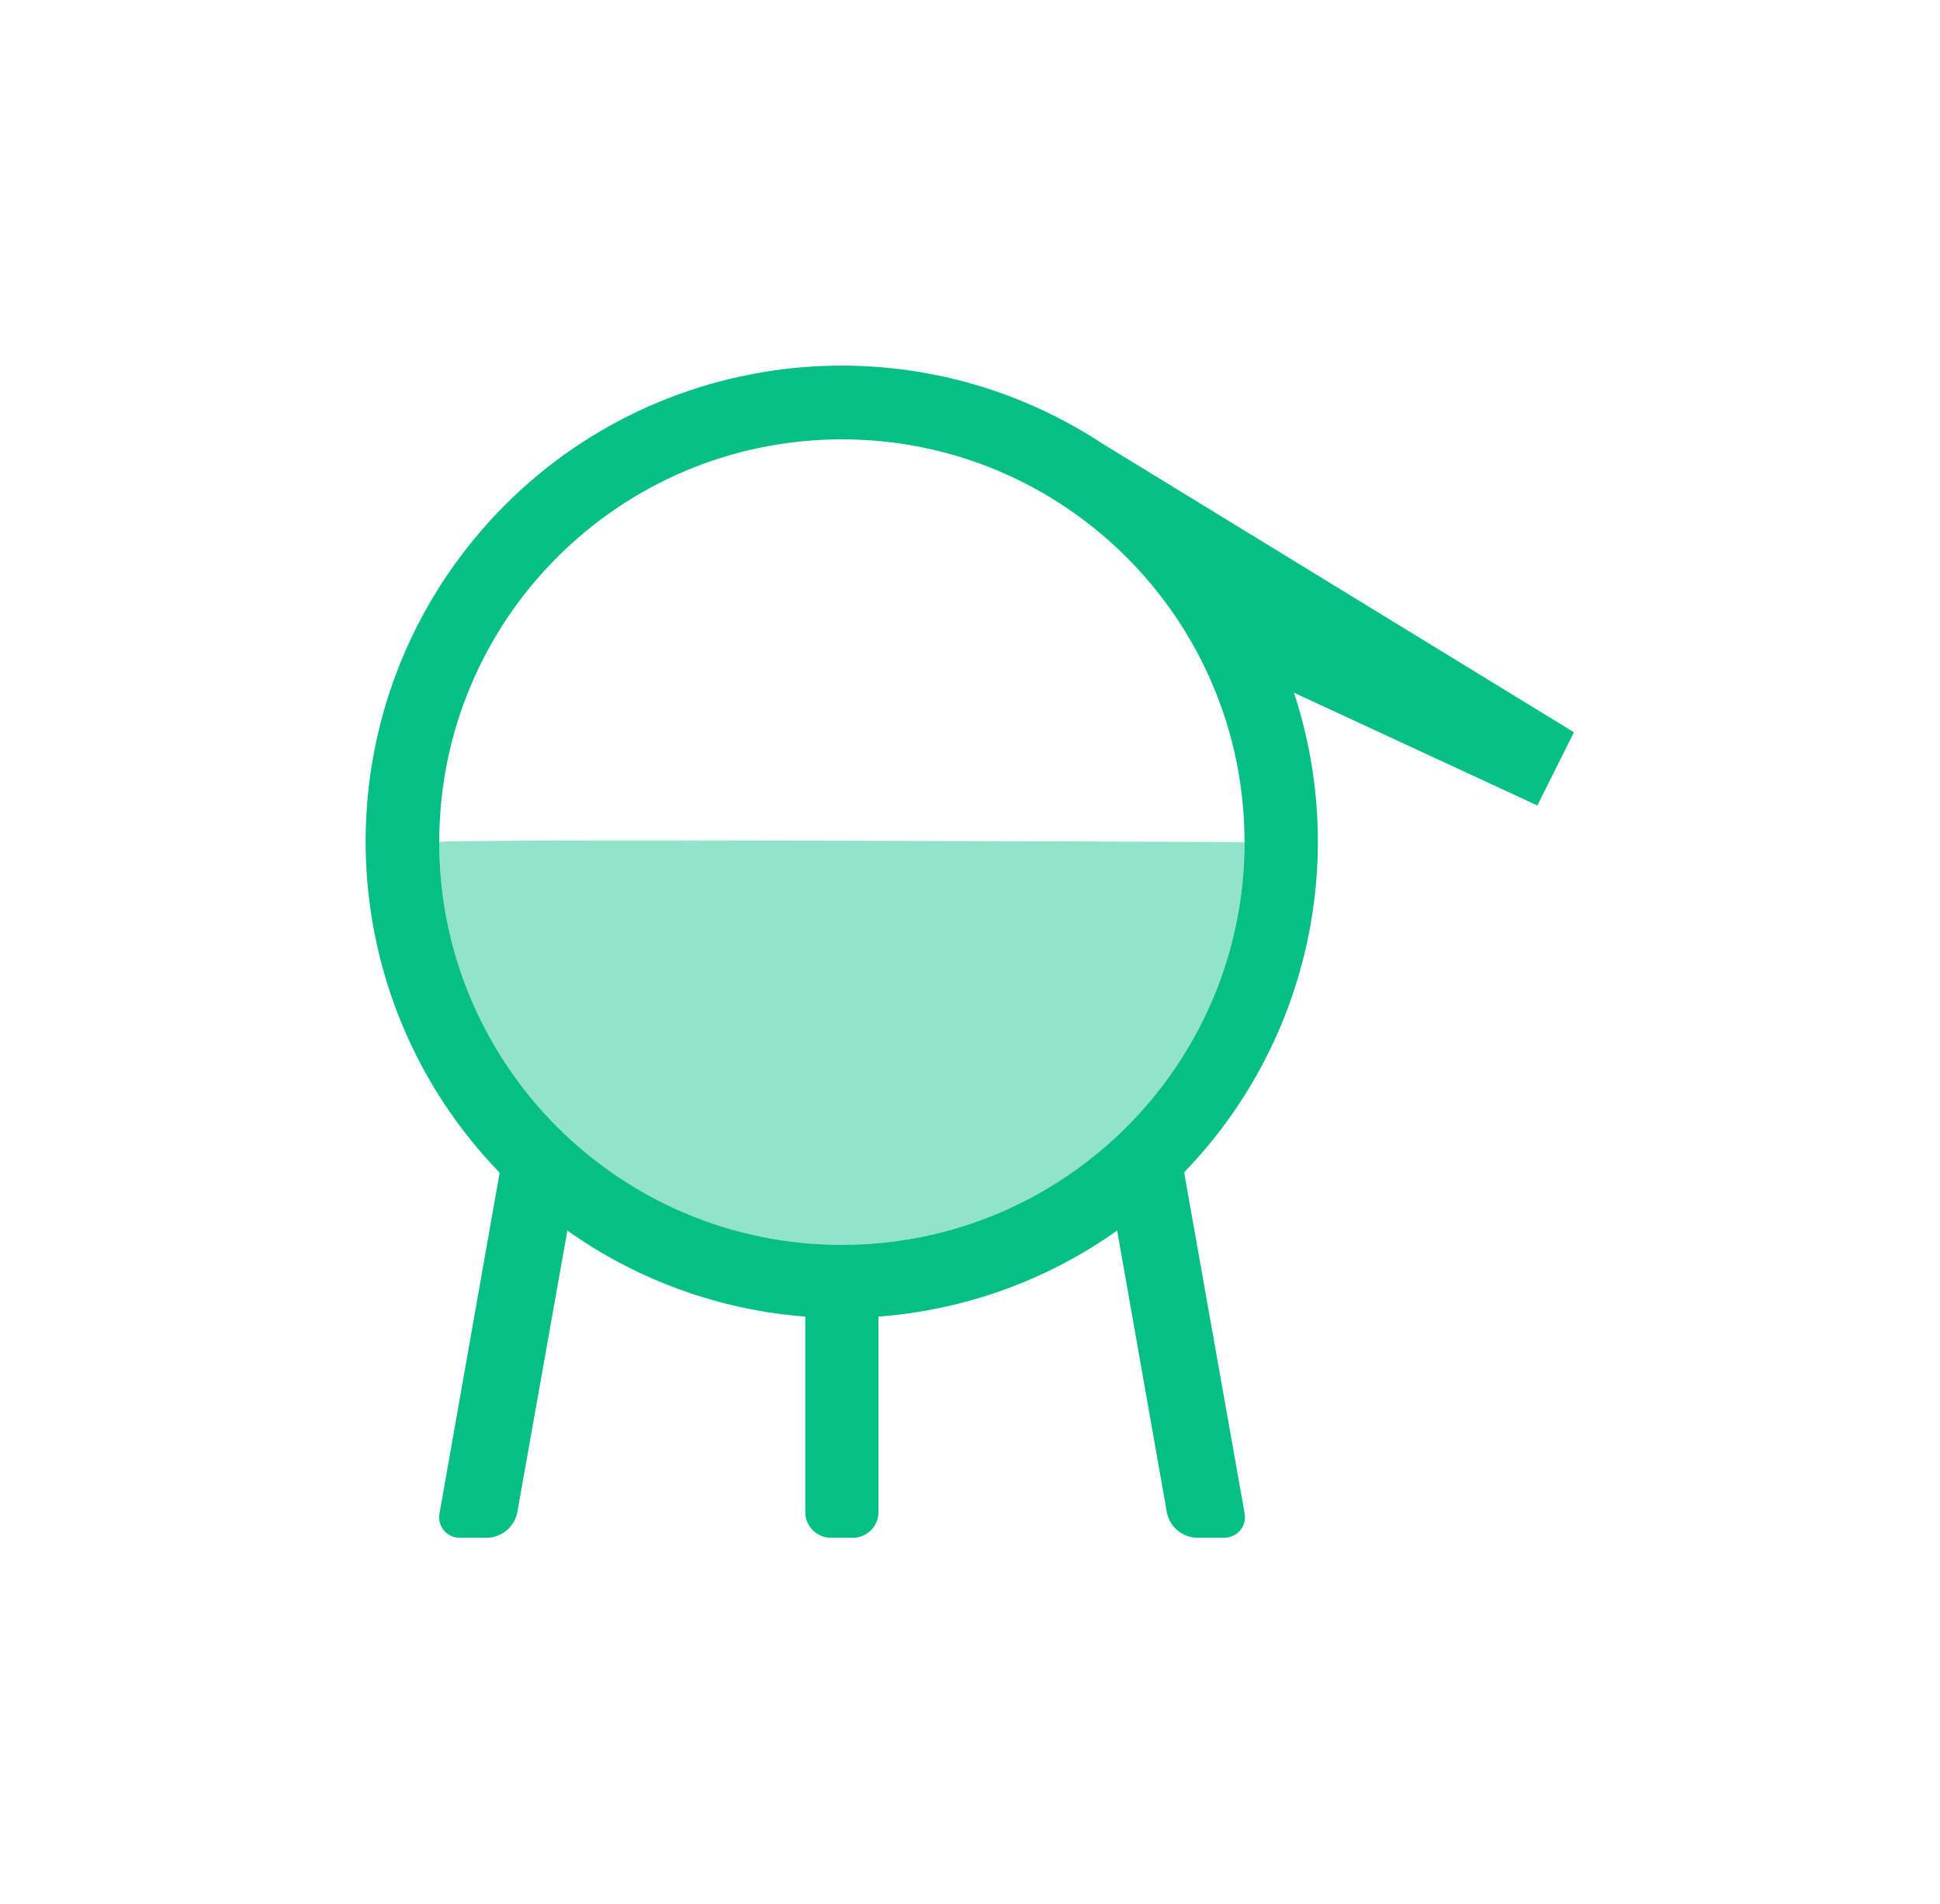
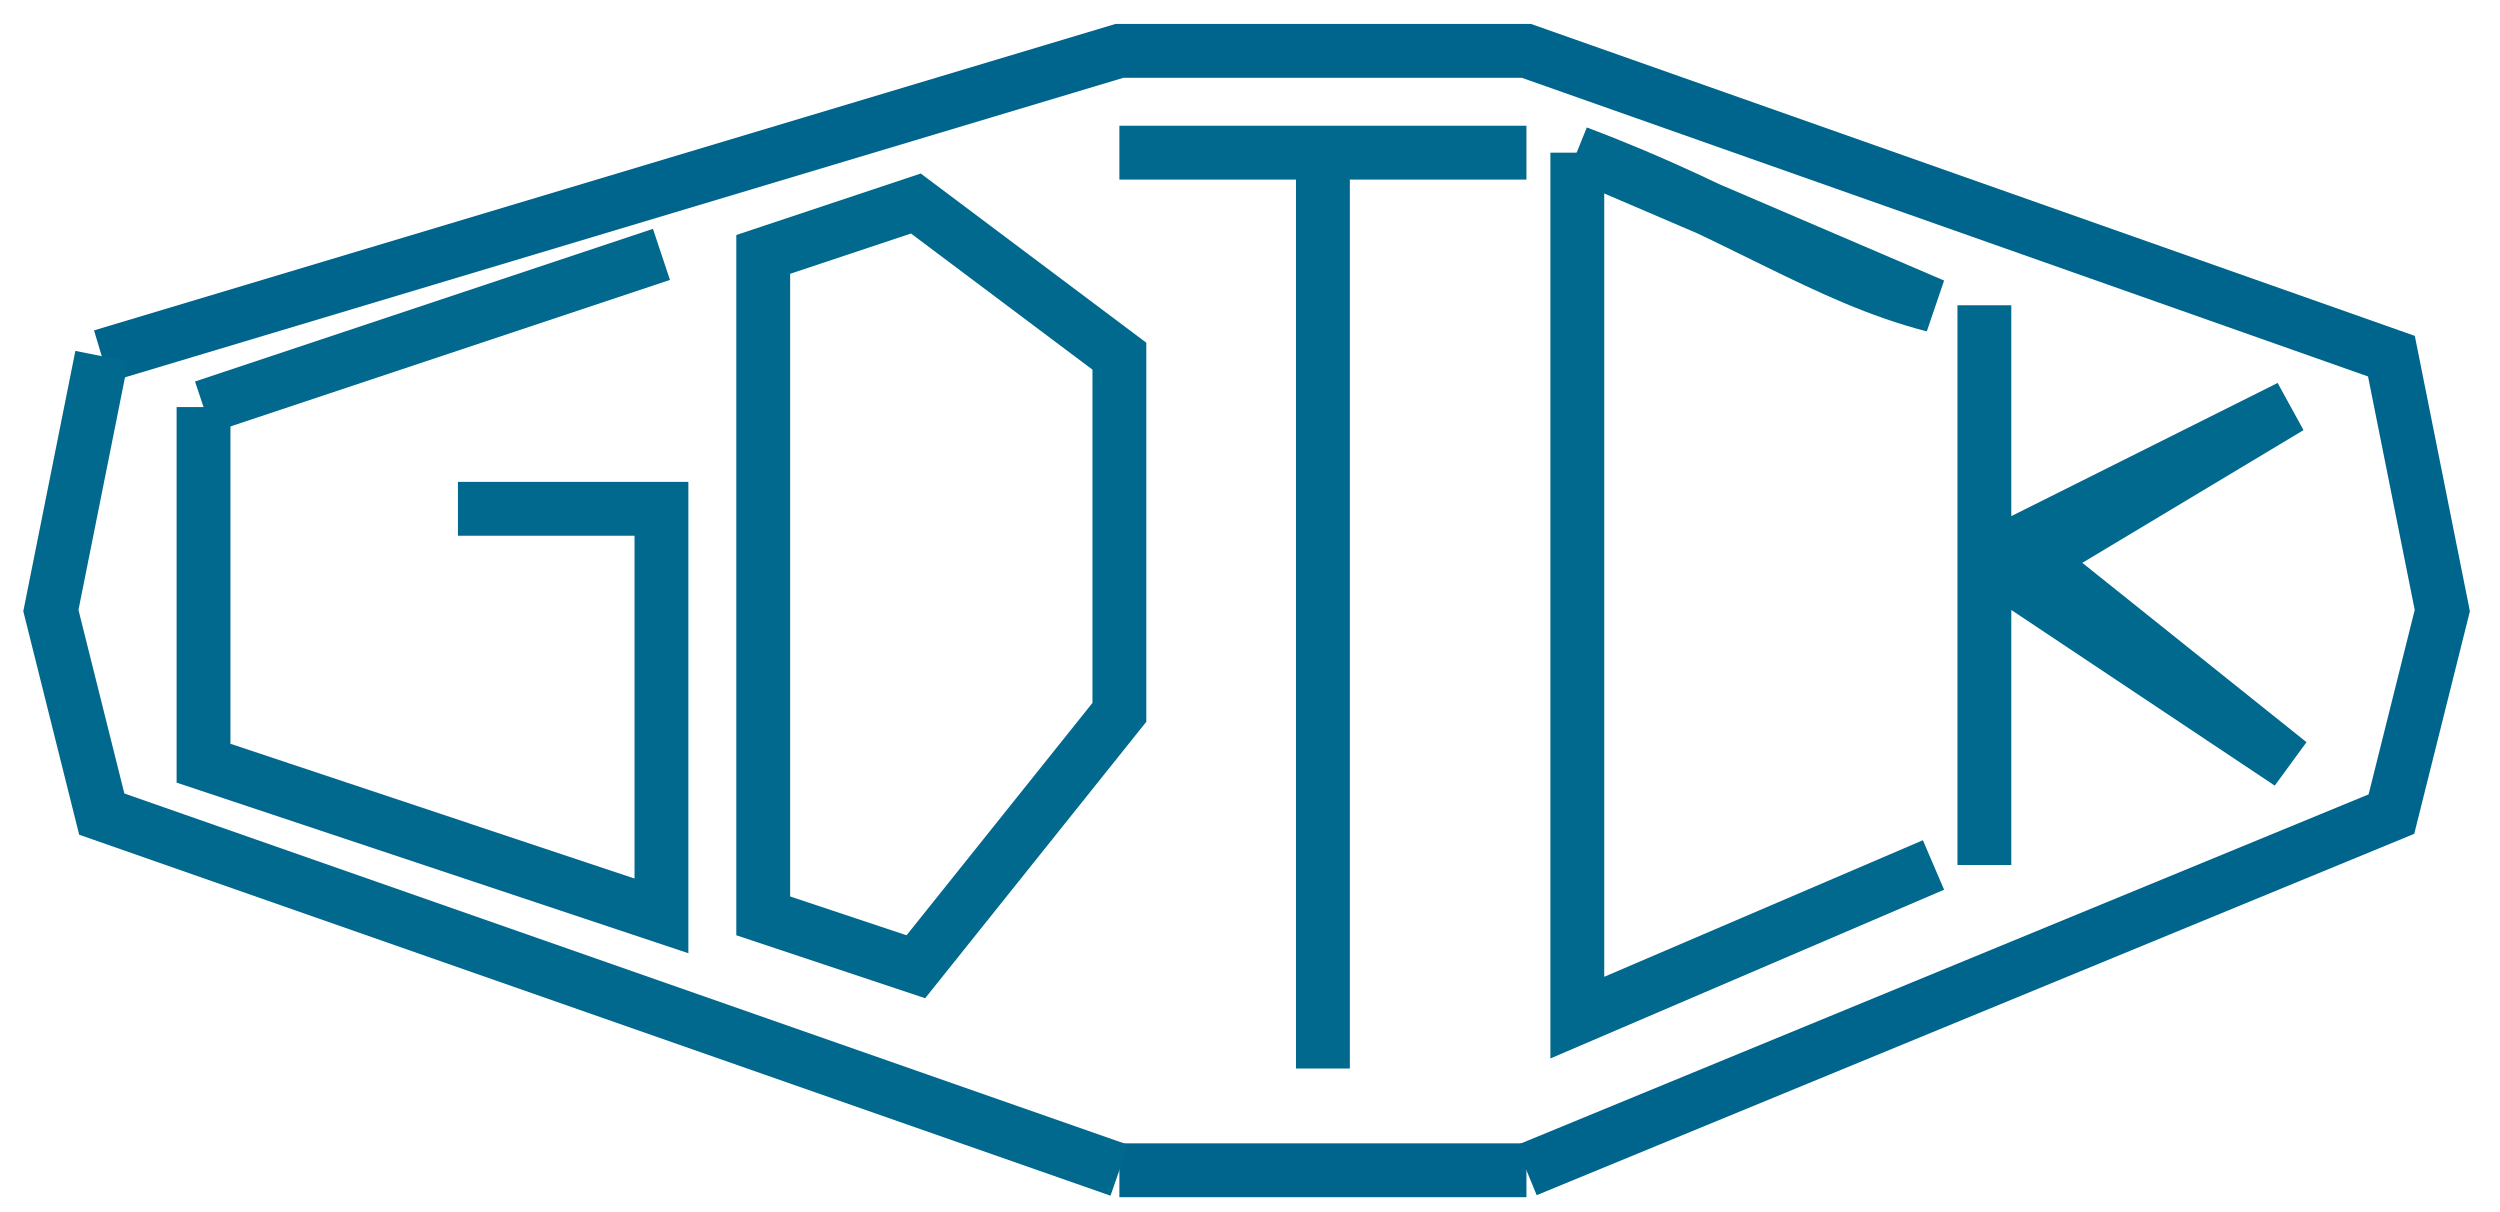
- <svg xmlns="http://www.w3.org/2000/svg" width="53" height="52" viewBox="-10 -10 53 52">
-   <g fill="#05BF85" fill-rule="evenodd">
-     <path d="M20.14 2.13L33 10l-1 2-6.65-3.08a12.99 12.99 0 0 1-3 13.1l1.65 9.3c.07.38-.2.68-.57.68h-.74a.86.86 0 0 1-.81-.68l-1.36-7.71A12.93 12.93 0 0 1 14 25.96v5.34a.7.7 0 0 1-.7.7h-.6a.7.7 0 0 1-.7-.7v-5.34a12.93 12.93 0 0 1-6.5-2.35l-1.37 7.71a.86.86 0 0 1-.81.68h-.73a.56.56 0 0 1-.58-.68l1.64-9.29a13 13 0 0 1 16.49-19.9zM13 24a11 11 0 1 0 0-22 11 11 0 0 0 0 22z" />
-     <path fill-opacity=".44" d="M13 24a11 11 0 0 0 11-11s-22-.1-22 0a11 11 0 0 0 11 11z" />
+ <svg xmlns="http://www.w3.org/2000/svg" width="130mm" height="63mm" viewBox="0 0 130 63" version="1.1" id="svg8">
+   <defs id="defs2" />
+   <g id="layer1">
+     <g id="g922" transform="translate(-7.9375,-5.291666)" style="stroke-width:2.8;stroke-miterlimit:4;stroke-dasharray:none">
+       <path style="fill:none;stroke:#00698d;stroke-width:2.8;stroke-linecap:butt;stroke-linejoin:miter;stroke-miterlimit:4;stroke-dasharray:none;stroke-opacity:1" d="m 18.521,26.458 23.812,-7.938 z" id="path12" />
+       <path style="fill:none;stroke:#00698d;stroke-width:2.8;stroke-linecap:butt;stroke-linejoin:miter;stroke-miterlimit:4;stroke-dasharray:none;stroke-opacity:1" d="m 18.521,26.458 v 18.521 l 23.812,7.938 V 31.75 H 31.75 42.333 v 21.167 l -23.812,-7.938 z" id="path14" />
+     </g>
+     <path style="fill:none;stroke:#00698d;stroke-width:2.8;stroke-linecap:butt;stroke-linejoin:miter;stroke-miterlimit:4;stroke-dasharray:none;stroke-opacity:1" d="M 39.688,13.229 V 47.625 L 47.625,50.271 58.208,37.042 V 18.521 L 47.625,10.583 Z" id="path16" />
+     <path style="fill:none;stroke:#00698d;stroke-width:2.8;stroke-linecap:butt;stroke-linejoin:miter;stroke-miterlimit:4;stroke-dasharray:none;stroke-opacity:1" d="M 58.208,7.938 H 79.375 68.792 v 47.625 0 -47.625 z" id="path18" />
+     <g id="g926" transform="translate(-7.9375,-5.291666)" style="stroke-width:2.8;stroke-miterlimit:4;stroke-dasharray:none">
+       <path style="fill:none;stroke:#00698d;stroke-width:2.8;stroke-linecap:butt;stroke-linejoin:miter;stroke-miterlimit:4;stroke-dasharray:none;stroke-opacity:1" d="m 89.958,13.229 c 8.415,3.166 12.827,6.474 18.521,7.938 z" id="path20" />
+       <path style="fill:none;stroke:#00698d;stroke-width:2.8;stroke-linecap:butt;stroke-linejoin:miter;stroke-miterlimit:4;stroke-dasharray:none;stroke-opacity:1" d="m 89.958,13.229 v 44.979 l 18.521,-7.938 -18.521,7.938 z" id="path22" />
+     </g>
+     <path style="fill:none;stroke:#00698d;stroke-width:2.8;stroke-linecap:butt;stroke-linejoin:miter;stroke-miterlimit:4;stroke-dasharray:none;stroke-opacity:1" d="m 103.188,15.875 v 29.104 -15.875 l 15.875,10.583 -13.229,-10.583 13.229,-7.938 -15.875,7.938 z" id="path24" />
+     <path style="fill:none;stroke:#00658d;stroke-width:2.8;stroke-linecap:butt;stroke-linejoin:miter;stroke-miterlimit:4;stroke-dasharray:none;stroke-opacity:1" d="M 5.292,18.521 C 58.208,2.646 58.208,2.646 58.208,2.646 H 79.375 L 124.354,18.521 127,31.75 124.354,42.333 79.375,60.854" id="path849" />
+     <path style="fill:none;stroke:#00658d;stroke-width:2.8;stroke-linecap:butt;stroke-linejoin:miter;stroke-miterlimit:4;stroke-dasharray:none;stroke-opacity:1" d="M 58.208,60.854 H 79.375 Z" id="path851" />
+     <path style="fill:none;stroke:#00698d;stroke-width:2.8;stroke-linecap:butt;stroke-linejoin:miter;stroke-miterlimit:4;stroke-dasharray:none;stroke-opacity:1" d="M 5.292,18.521 2.646,31.75 5.292,42.333 58.208,60.854 5.292,42.333" id="path853" />
+     <g id="g918" transform="matrix(0.9130434,0,0,0.8295455,-143.3351,-0.601327)" style="display:none">
+       <path style="fill:none;stroke:#000000;stroke-width:0.265px;stroke-linecap:butt;stroke-linejoin:miter;stroke-opacity:1" d="M 177.271,31.75 C 230.188,15.875 230.188,15.875 230.188,15.875 h 21.167 l 44.979,15.875 2.646,13.229 -2.646,10.583 -44.979,18.521" id="path849-3" />
+       <path style="fill:none;stroke:#000000;stroke-width:0.265px;stroke-linecap:butt;stroke-linejoin:miter;stroke-opacity:1" d="M 177.271,31.75 174.625,44.979 177.271,55.563 230.188,74.083 177.271,55.563" id="path853-6" />
+       <path style="fill:none;stroke:#000000;stroke-width:0.265px;stroke-linecap:butt;stroke-linejoin:miter;stroke-opacity:1" d="m 230.188,74.083 h 21.167 z" id="path851-7" />
+     </g>
  </g>
</svg>
